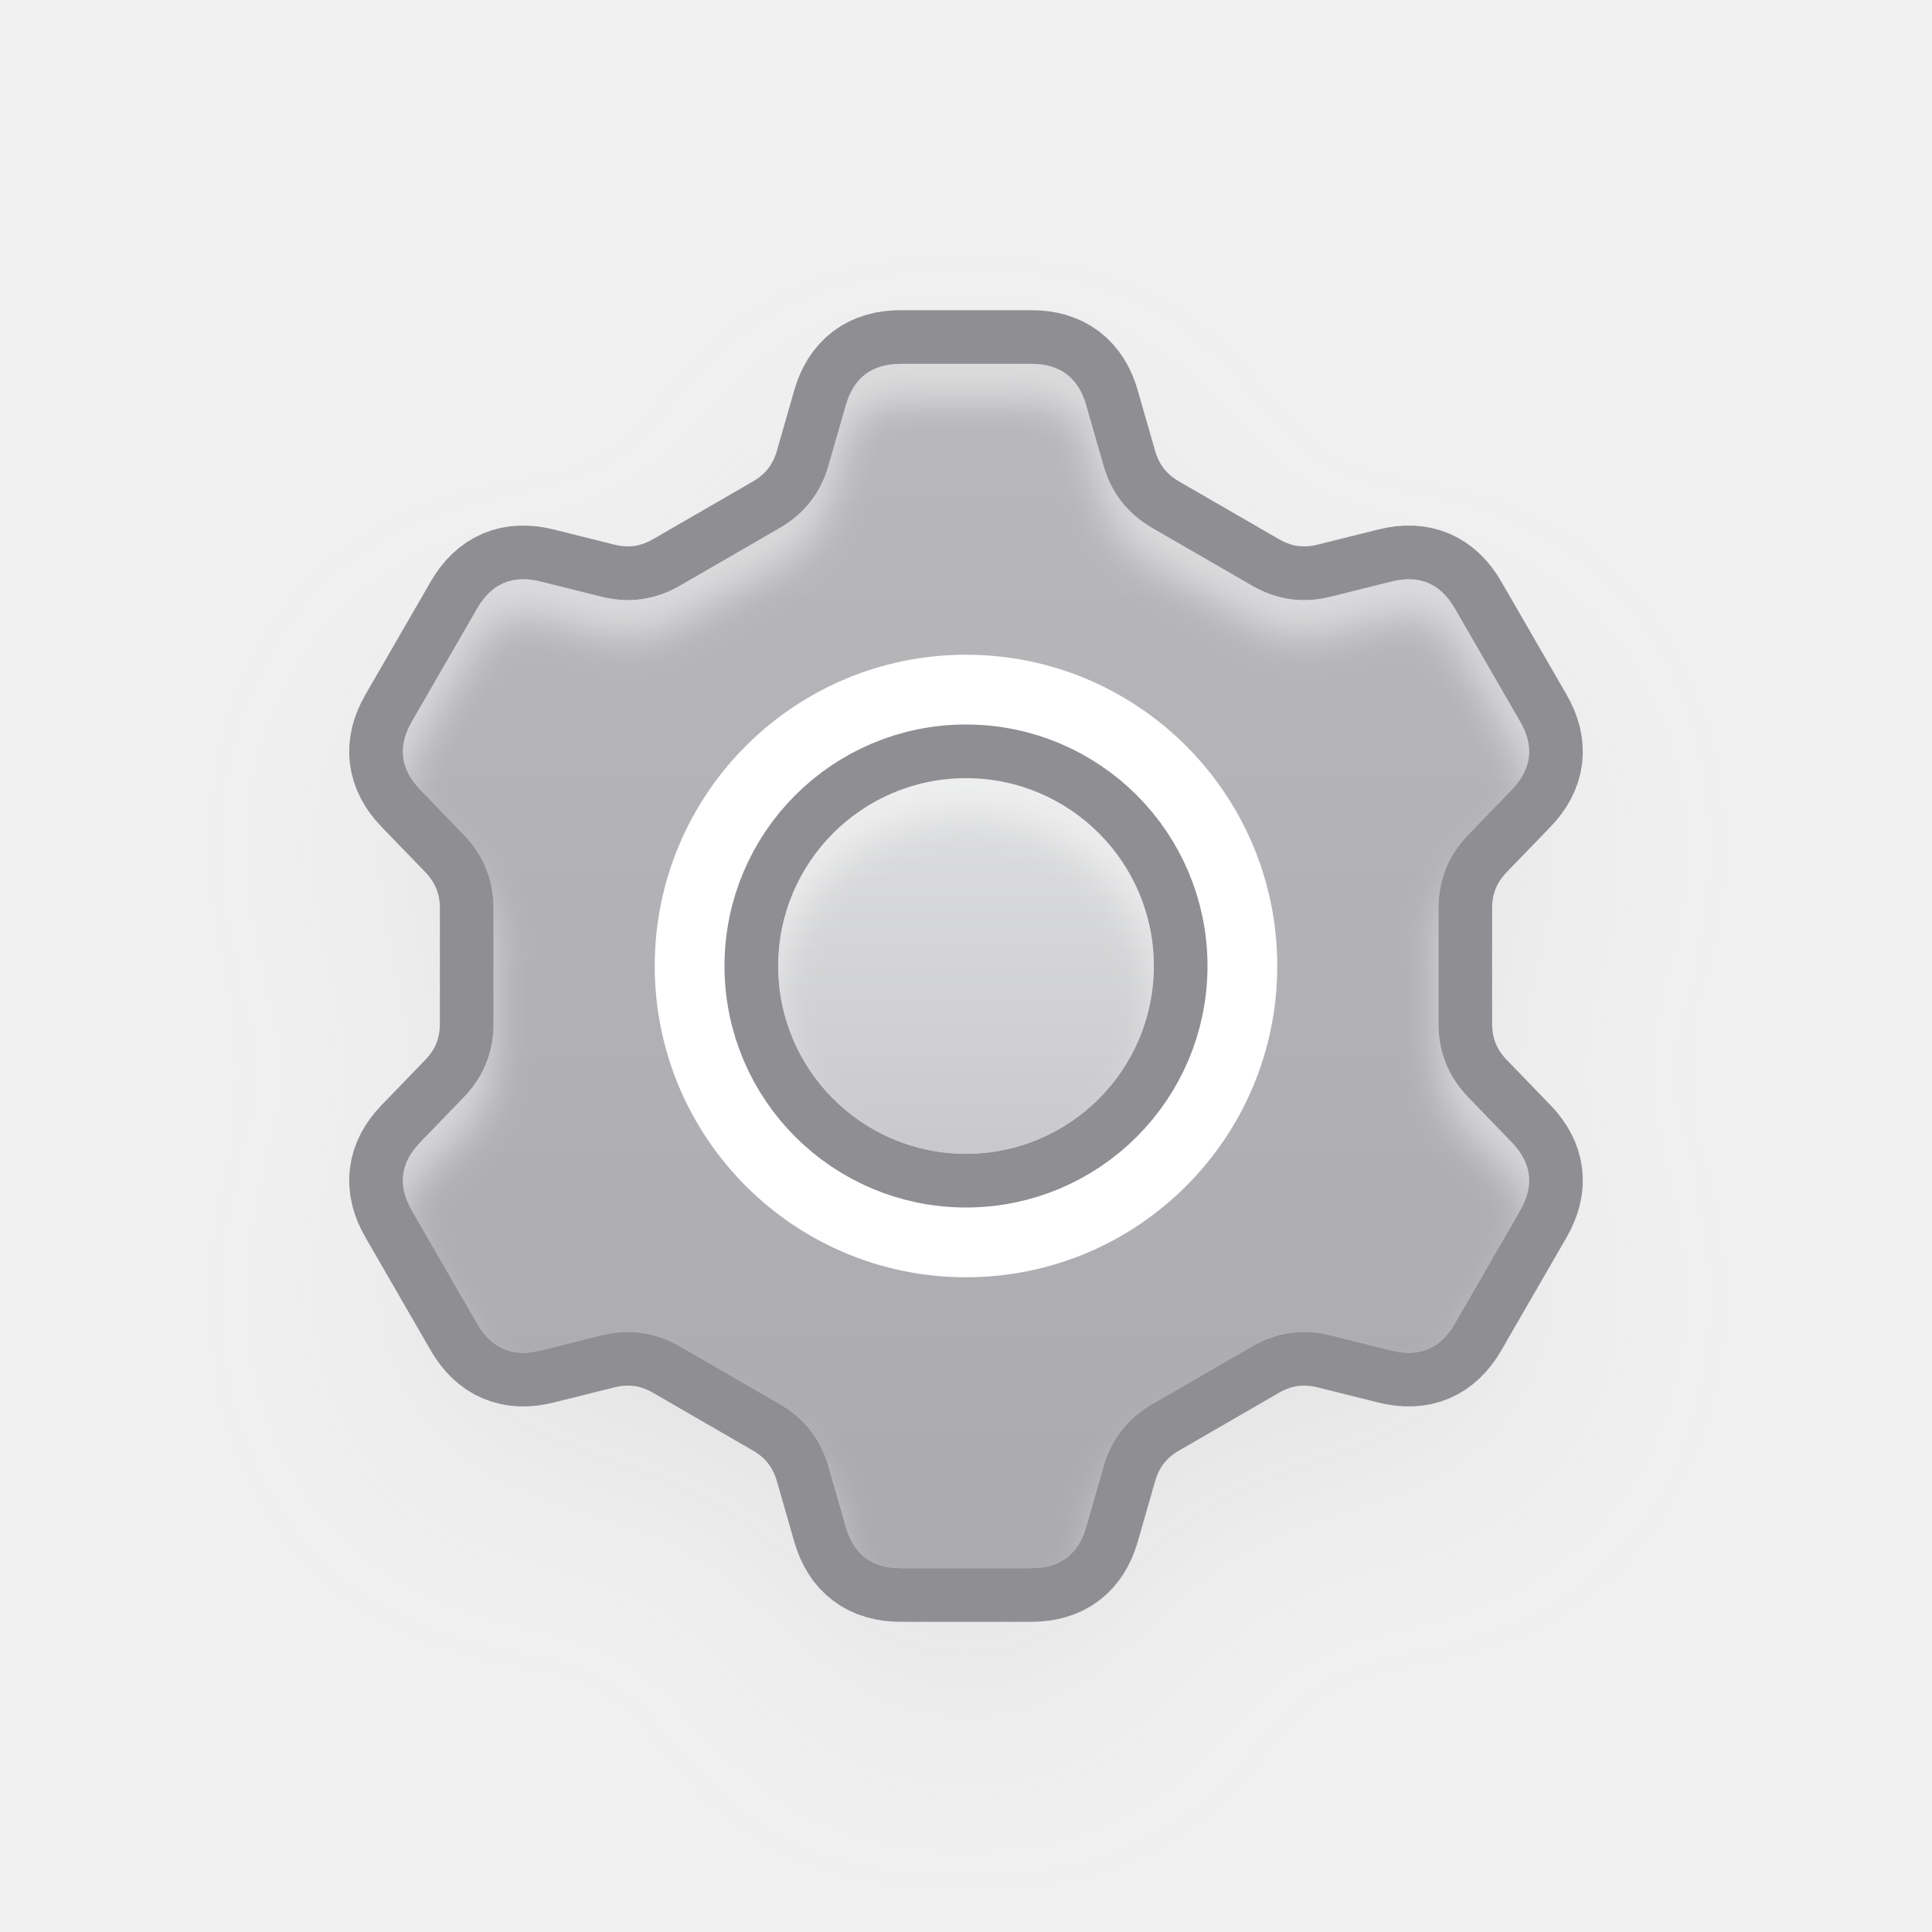
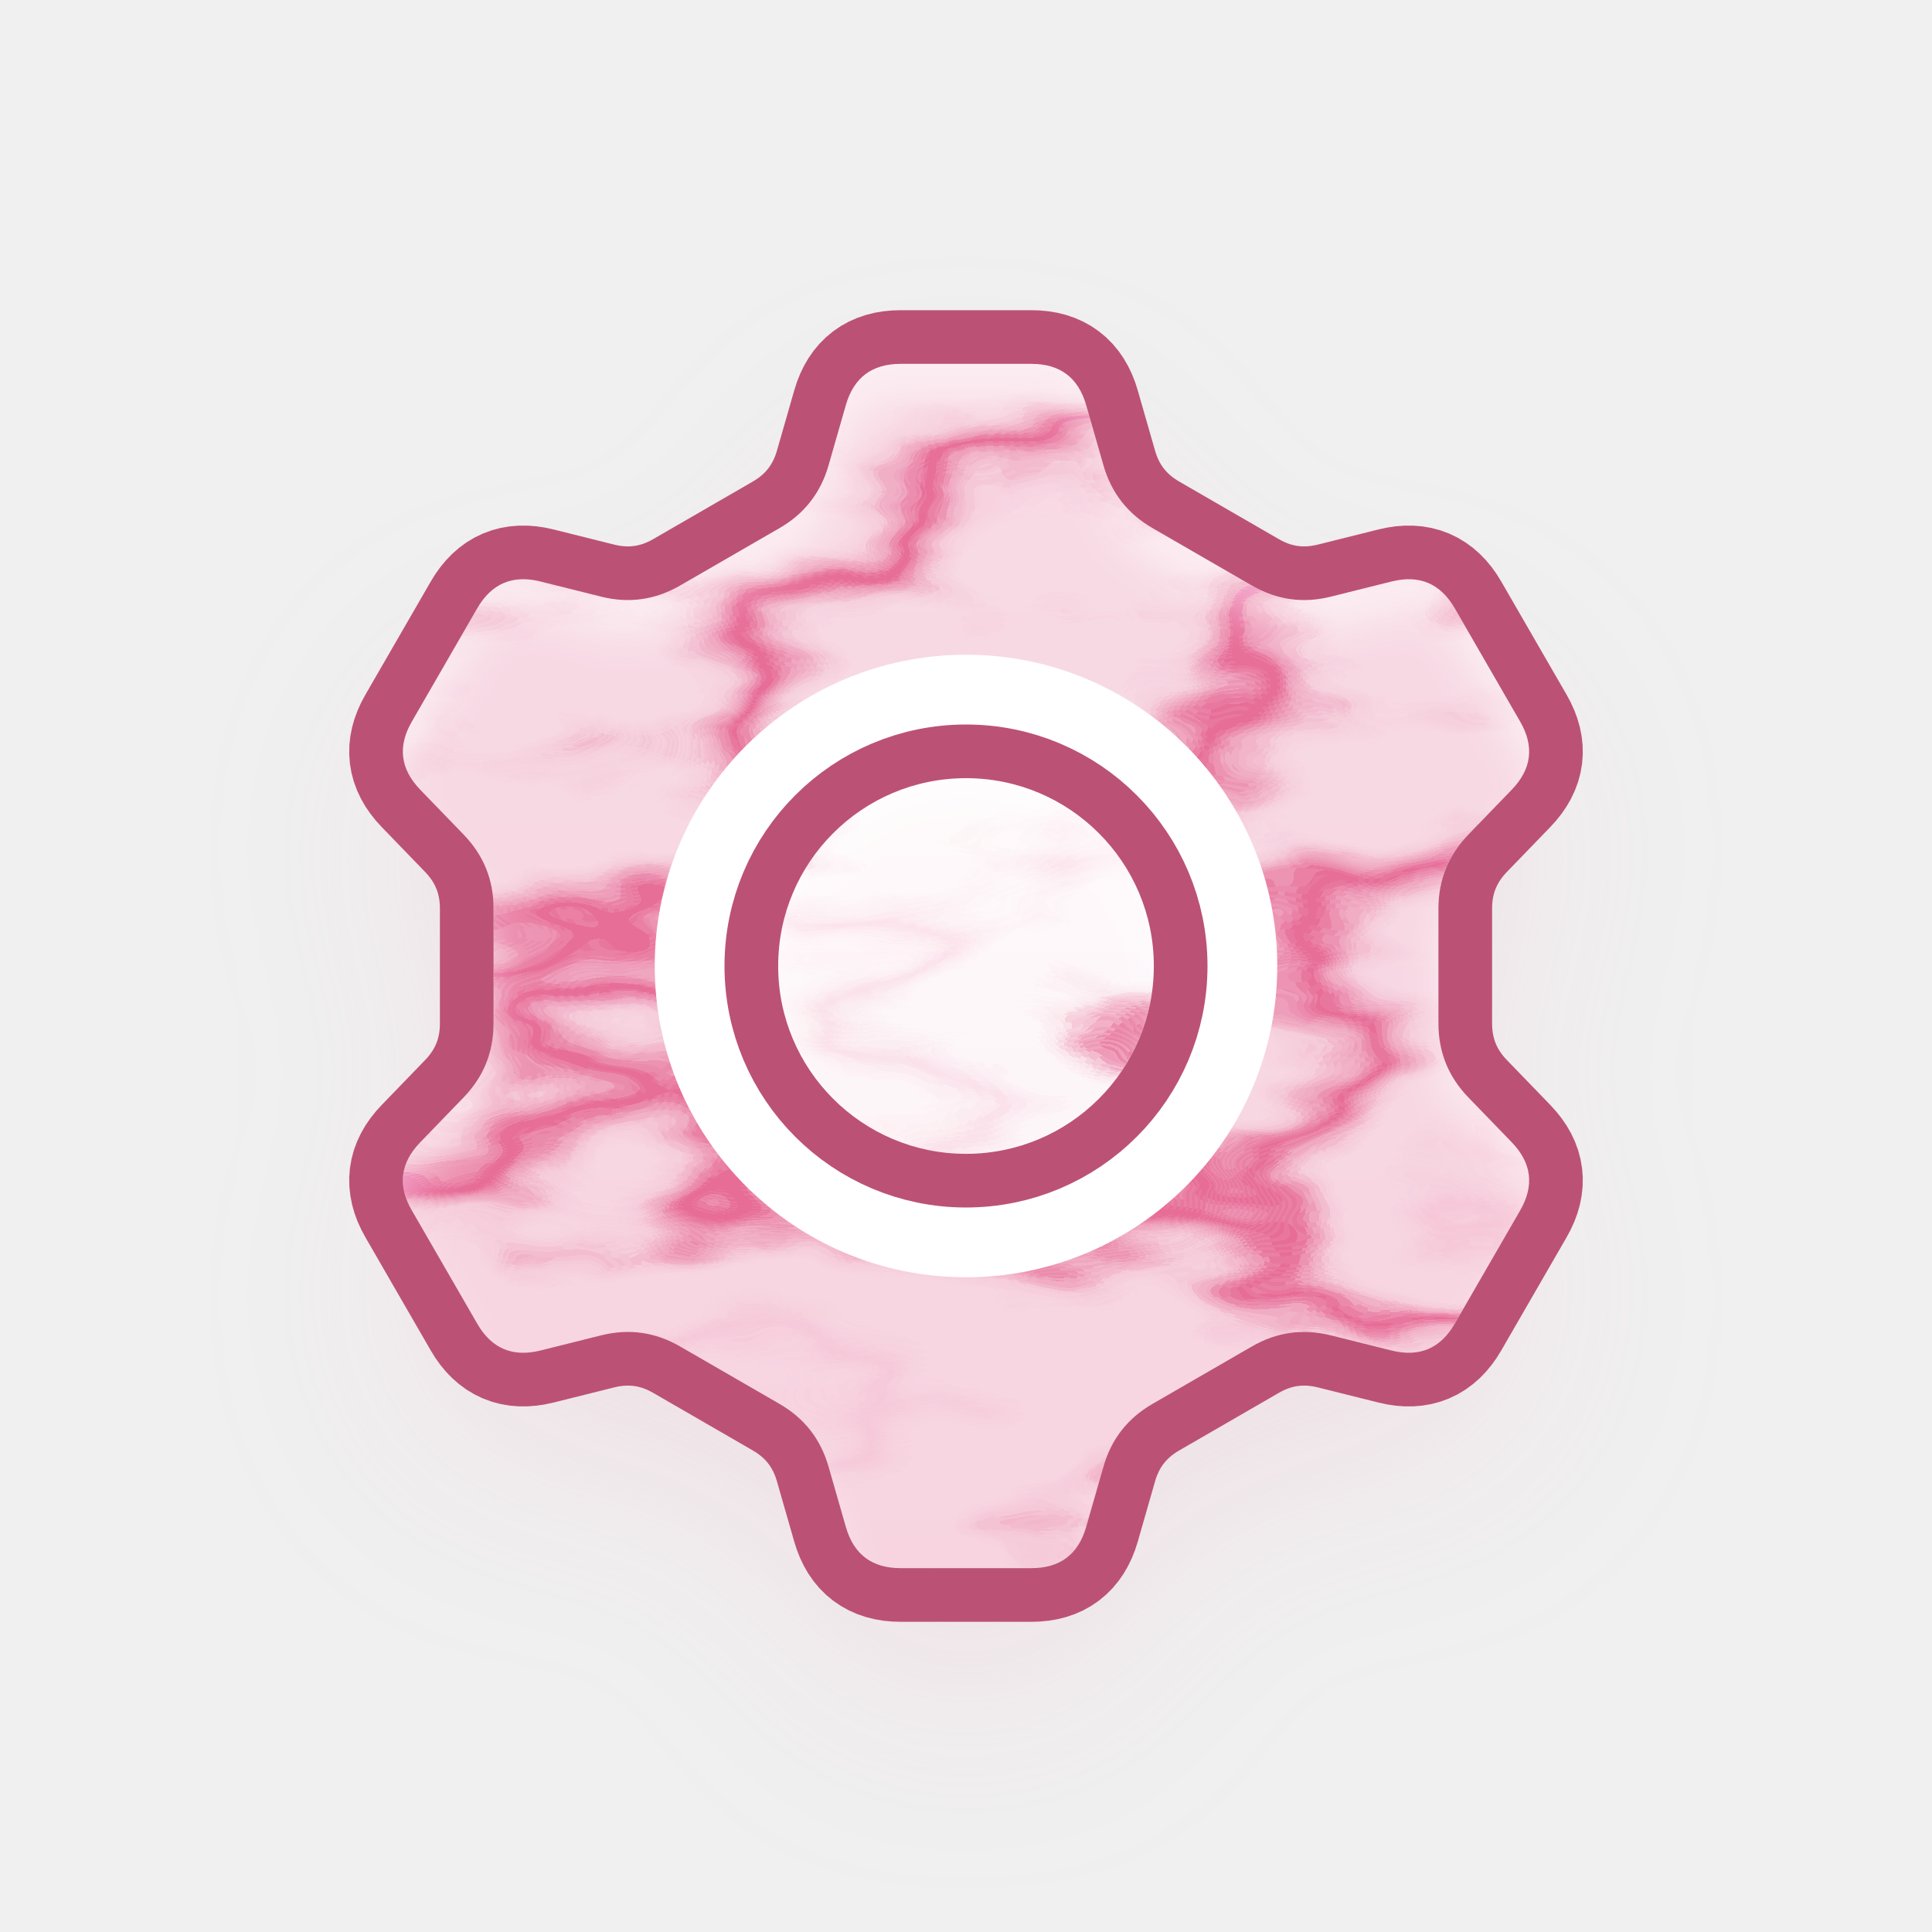
<svg xmlns="http://www.w3.org/2000/svg" viewBox="-2.5 -5.5 36 36" width="64" height="64" fill="none">
  <defs>
+     <filter id="tn-settings-marble-b" x="0" y="0" width="1" height="1" color-interpolation-filters="sRGB">
+       <feTurbulence type="fractalNoise" baseFrequency="0.05 0.12" numOctaves="5" seed="13" result="n" />
+       <feColorMatrix in="n" type="matrix" values="0 0 0 0 0  0 0 0 0 0  0 0 0 0 0  1 0 0 0 0" result="r" />
+       <feComponentTransfer in="r" result="v">
+         <feFuncA type="table" tableValues="0 0 0 0 0 0 0 0 0 0 0 0 0 0 0 0 0 0 .1 .45 1 .45 .1 0 0 0 0 0 0 0 0 0 0 0 0 0 0 0 0 0 0" />
+       </feComponentTransfer>
+       <feFlood flood-color="#FFFFFF" flood-opacity=".6" result="w" />
+       <feComposite in="w" in2="SourceGraphic" operator="atop" result="base" />
+       <feFlood flood-color="#E0457A" flood-opacity=".75" result="p" />
+       <feComposite in="p" in2="v" operator="in" result="veins" />
+       <feComposite in="veins" in2="base" operator="atop" result="m1" />
+       <feComponentTransfer in="r" result="v2">
+         <feFuncA type="table" tableValues="0 0 0 0 0 0 0 0 0 0 0 0 .15 .5 .15 0 0 0 0 0 0 0 0 0 0 0 0 0 .1 .4 .1 0 0 0 0 0 0 0 0 0 0" />
+       </feComponentTransfer>
+       <feFlood flood-color="#F07FA3" flood-opacity=".35" result="p2" />
+       <feComposite in="p2" in2="v2" operator="in" result="veins2" />
+       <feComposite in="veins2" in2="m1" operator="atop" />
+     </filter>
+     <filter id="tn-settings-marble-f" x="0" y="0" width="1" height="1" color-interpolation-filters="sRGB">
+       <feTurbulence type="fractalNoise" baseFrequency="0.05 0.12" numOctaves="5" seed="53" result="n" />
+       <feColorMatrix in="n" type="matrix" values="0 0 0 0 0  0 0 0 0 0  0 0 0 0 0  1 0 0 0 0" result="r" />
+       <feComponentTransfer in="r" result="v">
+         <feFuncA type="table" tableValues="0 0 0 0 0 0 0 0 0 0 0 0 0 0 0 0 0 0 .1 .45 1 .45 .1 0 0 0 0 0 0 0 0 0 0 0 0 0 0 0 0 0 0" />
+       </feComponentTransfer>
+       <feFlood flood-color="#FFFFFF" flood-opacity=".86" result="w" />
+       <feComposite in="w" in2="SourceGraphic" operator="atop" result="base" />
+       <feFlood flood-color="#E0457A" flood-opacity=".75" result="p" />
+       <feComposite in="p" in2="v" operator="in" result="veins" />
+       <feComposite in="veins" in2="base" operator="atop" result="m1" />
+       <feComponentTransfer in="r" result="v2">
+         <feFuncA type="table" tableValues="0 0 0 0 0 0 0 0 0 0 0 0 .15 .5 .15 0 0 0 0 0 0 0 0 0 0 0 0 0 .1 .4 .1 0 0 0 0 0 0 0 0 0 0" />
+       </feComponentTransfer>
+       <feFlood flood-color="#F07FA3" flood-opacity=".35" result="p2" />
+       <feComposite in="p2" in2="v2" operator="in" result="veins2" />
+       <feComposite in="veins2" in2="m1" operator="atop" />
+     </filter>
    <linearGradient id="tn-settings-loS-i53" x1="0" y1="0" x2="0" y2="1">
-       <stop offset="0" stop-color="#B8B8BB" />
-       <stop offset="1" stop-color="#ABAAAF" />
+       <stop offset="0" stop-color="#EDA5BE" />
+       <stop offset="1" stop-color="#EA94B2" />
    </linearGradient>
    <linearGradient id="tn-settings-upS-i53" x1="0" y1="0" x2="0" y2="1">
-       <stop offset="0" stop-color="#DDDEDF" />
-       <stop offset="1" stop-color="#C9C9CC" />
+       <stop offset="0" stop-color="#F7D5E0" />
+       <stop offset="1" stop-color="#F2BACE" />
    </linearGradient>
    <filter id="tn-settings-sh-i53" x="-40%" y="-40%" width="180%" height="190%" color-interpolation-filters="sRGB">
      <feGaussianBlur in="SourceAlpha" stdDeviation="2" />
      <feOffset dy="2" result="o" />
-       <feColorMatrix in="o" type="matrix" values="0 0 0 0 0.698 0 0 0 0 0.702 0 0 0 0 0.714 0 0 0 0.21 0" />
+       <feColorMatrix in="o" type="matrix" values="0 0 0 0 0.925 0 0 0 0 0.62 0 0 0 0 0.725 0 0 0 0.21 0" />
      <feMerge>
        <feMergeNode />
        <feMergeNode in="SourceGraphic" />
      </feMerge>
    </filter>
    <filter id="tn-settings-hi-i53" x="-10%" y="-10%" width="120%" height="130%" color-interpolation-filters="sRGB">
      <feColorMatrix in="SourceAlpha" type="matrix" values="0 0 0 0 0 0 0 0 0 0 0 0 0 0 0 0 0 0 127 0" result="a" />
      <feOffset in="a" dy="0.7" />
      <feGaussianBlur stdDeviation="0.35" />
      <feComposite in2="a" operator="arithmetic" k2="-1" k3="1" />
      <feColorMatrix type="matrix" values="0 0 0 0 1 0 0 0 0 1 0 0 0 0 1 0 0 0 0.5 0" />
      <feBlend in2="SourceGraphic" mode="overlay" />
    </filter>
    <mask id="tn-settings-ol-i53-0" maskUnits="userSpaceOnUse" x="-40" y="-40" width="111" height="109">
      <rect x="-40" y="-40" width="111" height="109" fill="#fff" />
      <path fill="#000" fill-rule="nonzero" d="M12.026 4.34Q12.719 3.94 12.939 3.171L13.261 2.049Q13.481 1.28 14.281 1.28L16.719 1.28Q17.519 1.28 17.739 2.049L18.061 3.171Q18.281 3.94 18.974 4.34L20.829 5.412Q21.522 5.812 22.298 5.618L23.431 5.335Q24.207 5.142 24.607 5.835L25.826 7.946Q26.226 8.638 25.67 9.214L24.859 10.053Q24.303 10.629 24.303 11.429L24.303 13.571Q24.303 14.371 24.859 14.947L25.67 15.786Q26.226 16.362 25.826 17.054L24.607 19.165Q24.207 19.858 23.431 19.665L22.298 19.382Q21.522 19.188 20.829 19.588L18.974 20.66Q18.281 21.06 18.061 21.829L17.739 22.951Q17.519 23.72 16.719 23.72L14.281 23.72Q13.481 23.72 13.261 22.951L12.939 21.829Q12.719 21.06 12.026 20.66L10.171 19.588Q9.478 19.188 8.702 19.382L7.569 19.665Q6.793 19.858 6.393 19.165L5.174 17.054Q4.774 16.362 5.33 15.786L6.141 14.947Q6.697 14.371 6.697 13.571L6.697 11.429Q6.697 10.629 6.141 10.053L5.33 9.214Q4.774 8.638 5.174 7.946L6.393 5.835Q6.793 5.142 7.569 5.335L8.702 5.618Q9.478 5.812 10.171 5.412Z" />
    </mask>
    <mask id="tn-settings-ol-i53-1" maskUnits="userSpaceOnUse" x="-40" y="-40" width="111" height="109">
      <rect x="-40" y="-40" width="111" height="109" fill="#fff" />
      <path fill="#000" fill-rule="nonzero" d="M12 12.5A3.5 3.5 0 1 0 19 12.5A3.5 3.5 0 1 0 12 12.5Z" />
    </mask>
  </defs>
  <g filter="url(#tn-settings-sh-i53)">
    <g filter="url(#tn-settings-hi-i53)">
      <g transform="rotate(0 15.5 12.5)">
-         <path d="M12.026 4.34Q12.719 3.94 12.939 3.171L13.261 2.049Q13.481 1.28 14.281 1.28L16.719 1.28Q17.519 1.28 17.739 2.049L18.061 3.171Q18.281 3.94 18.974 4.34L20.829 5.412Q21.522 5.812 22.298 5.618L23.431 5.335Q24.207 5.142 24.607 5.835L25.826 7.946Q26.226 8.638 25.67 9.214L24.859 10.053Q24.303 10.629 24.303 11.429L24.303 13.571Q24.303 14.371 24.859 14.947L25.67 15.786Q26.226 16.362 25.826 17.054L24.607 19.165Q24.207 19.858 23.431 19.665L22.298 19.382Q21.522 19.188 20.829 19.588L18.974 20.66Q18.281 21.06 18.061 21.829L17.739 22.951Q17.519 23.72 16.719 23.72L14.281 23.72Q13.481 23.72 13.261 22.951L12.939 21.829Q12.719 21.06 12.026 20.66L10.171 19.588Q9.478 19.188 8.702 19.382L7.569 19.665Q6.793 19.858 6.393 19.165L5.174 17.054Q4.774 16.362 5.33 15.786L6.141 14.947Q6.697 14.371 6.697 13.571L6.697 11.429Q6.697 10.629 6.141 10.053L5.33 9.214Q4.774 8.638 5.174 7.946L6.393 5.835Q6.793 5.142 7.569 5.335L8.702 5.618Q9.478 5.812 10.171 5.412Z" fill="url(#tn-settings-loS-i53)" />
+         <path d="M12.026 4.34Q12.719 3.94 12.939 3.171L13.261 2.049Q13.481 1.28 14.281 1.28L16.719 1.28Q17.519 1.28 17.739 2.049L18.061 3.171Q18.281 3.94 18.974 4.34L20.829 5.412Q21.522 5.812 22.298 5.618L23.431 5.335Q24.207 5.142 24.607 5.835L25.826 7.946Q26.226 8.638 25.67 9.214L24.859 10.053Q24.303 10.629 24.303 11.429L24.303 13.571Q24.303 14.371 24.859 14.947L25.67 15.786Q26.226 16.362 25.826 17.054L24.607 19.165Q24.207 19.858 23.431 19.665L22.298 19.382Q21.522 19.188 20.829 19.588L18.974 20.66Q18.281 21.06 18.061 21.829L17.739 22.951Q17.519 23.72 16.719 23.72L14.281 23.72Q13.481 23.72 13.261 22.951L12.939 21.829Q12.719 21.06 12.026 20.66L10.171 19.588Q9.478 19.188 8.702 19.382L7.569 19.665Q6.793 19.858 6.393 19.165L5.174 17.054Q4.774 16.362 5.33 15.786L6.141 14.947Q6.697 14.371 6.697 13.571L6.697 11.429Q6.697 10.629 6.141 10.053L5.33 9.214Q4.774 8.638 5.174 7.946L6.393 5.835Q6.793 5.142 7.569 5.335L8.702 5.618Q9.478 5.812 10.171 5.412Z" fill="url(#tn-settings-loS-i53)" filter="url(#tn-settings-marble-b)" />
      </g>
    </g>
  </g>
  <g transform="rotate(0 15.5 12.5)">
-     <path d="M12.026 4.34Q12.719 3.94 12.939 3.171L13.261 2.049Q13.481 1.28 14.281 1.28L16.719 1.28Q17.519 1.28 17.739 2.049L18.061 3.171Q18.281 3.94 18.974 4.34L20.829 5.412Q21.522 5.812 22.298 5.618L23.431 5.335Q24.207 5.142 24.607 5.835L25.826 7.946Q26.226 8.638 25.67 9.214L24.859 10.053Q24.303 10.629 24.303 11.429L24.303 13.571Q24.303 14.371 24.859 14.947L25.67 15.786Q26.226 16.362 25.826 17.054L24.607 19.165Q24.207 19.858 23.431 19.665L22.298 19.382Q21.522 19.188 20.829 19.588L18.974 20.66Q18.281 21.06 18.061 21.829L17.739 22.951Q17.519 23.72 16.719 23.72L14.281 23.72Q13.481 23.72 13.261 22.951L12.939 21.829Q12.719 21.06 12.026 20.66L10.171 19.588Q9.478 19.188 8.702 19.382L7.569 19.665Q6.793 19.858 6.393 19.165L5.174 17.054Q4.774 16.362 5.33 15.786L6.141 14.947Q6.697 14.371 6.697 13.571L6.697 11.429Q6.697 10.629 6.141 10.053L5.33 9.214Q4.774 8.638 5.174 7.946L6.393 5.835Q6.793 5.142 7.569 5.335L8.702 5.618Q9.478 5.812 10.171 5.412Z" mask="url(#tn-settings-ol-i53-0)" stroke="#8E8E93" fill="none" stroke-width="2" />
+     <path d="M12.026 4.34Q12.719 3.94 12.939 3.171L13.261 2.049Q13.481 1.28 14.281 1.28L16.719 1.28Q17.519 1.28 17.739 2.049L18.061 3.171Q18.281 3.94 18.974 4.34L20.829 5.412Q21.522 5.812 22.298 5.618L23.431 5.335Q24.207 5.142 24.607 5.835L25.826 7.946Q26.226 8.638 25.67 9.214L24.859 10.053Q24.303 10.629 24.303 11.429L24.303 13.571Q24.303 14.371 24.859 14.947L25.67 15.786Q26.226 16.362 25.826 17.054L24.607 19.165Q24.207 19.858 23.431 19.665L22.298 19.382Q21.522 19.188 20.829 19.588L18.974 20.66Q18.281 21.06 18.061 21.829L17.739 22.951Q17.519 23.72 16.719 23.72L14.281 23.72Q13.481 23.72 13.261 22.951L12.939 21.829Q12.719 21.06 12.026 20.66L10.171 19.588Q9.478 19.188 8.702 19.382L7.569 19.665Q6.793 19.858 6.393 19.165L5.174 17.054Q4.774 16.362 5.33 15.786L6.141 14.947Q6.697 14.371 6.697 13.571L6.697 11.429Q6.697 10.629 6.141 10.053L5.33 9.214Q4.774 8.638 5.174 7.946L6.393 5.835Q6.793 5.142 7.569 5.335L8.702 5.618Q9.478 5.812 10.171 5.412Z" mask="url(#tn-settings-ol-i53-0)" stroke="#BC5176" fill="none" stroke-width="2" />
  </g>
  <path d="M9.7 12.5A5.8 5.8 0 1 0 21.3 12.5A5.8 5.8 0 1 0 9.7 12.5Z" fill="#fff" />
  <g filter="url(#tn-settings-hi-i53)">
-     <path fill="url(#tn-settings-upS-i53)" d="M12 12.5A3.5 3.5 0 1 0 19 12.5A3.5 3.5 0 1 0 12 12.5Z" />
+     <path fill="url(#tn-settings-upS-i53)" filter="url(#tn-settings-marble-f)" d="M12 12.5A3.5 3.5 0 1 0 19 12.5A3.5 3.5 0 1 0 12 12.5Z" />
  </g>
-   <path mask="url(#tn-settings-ol-i53-1)" d="M12 12.5A3.5 3.5 0 1 0 19 12.5A3.5 3.5 0 1 0 12 12.5Z" stroke="#8E8E93" fill="none" stroke-width="2" />
+   <path mask="url(#tn-settings-ol-i53-1)" d="M12 12.5A3.5 3.5 0 1 0 19 12.5A3.5 3.5 0 1 0 12 12.5Z" stroke="#BC5176" fill="none" stroke-width="2" />
</svg>
